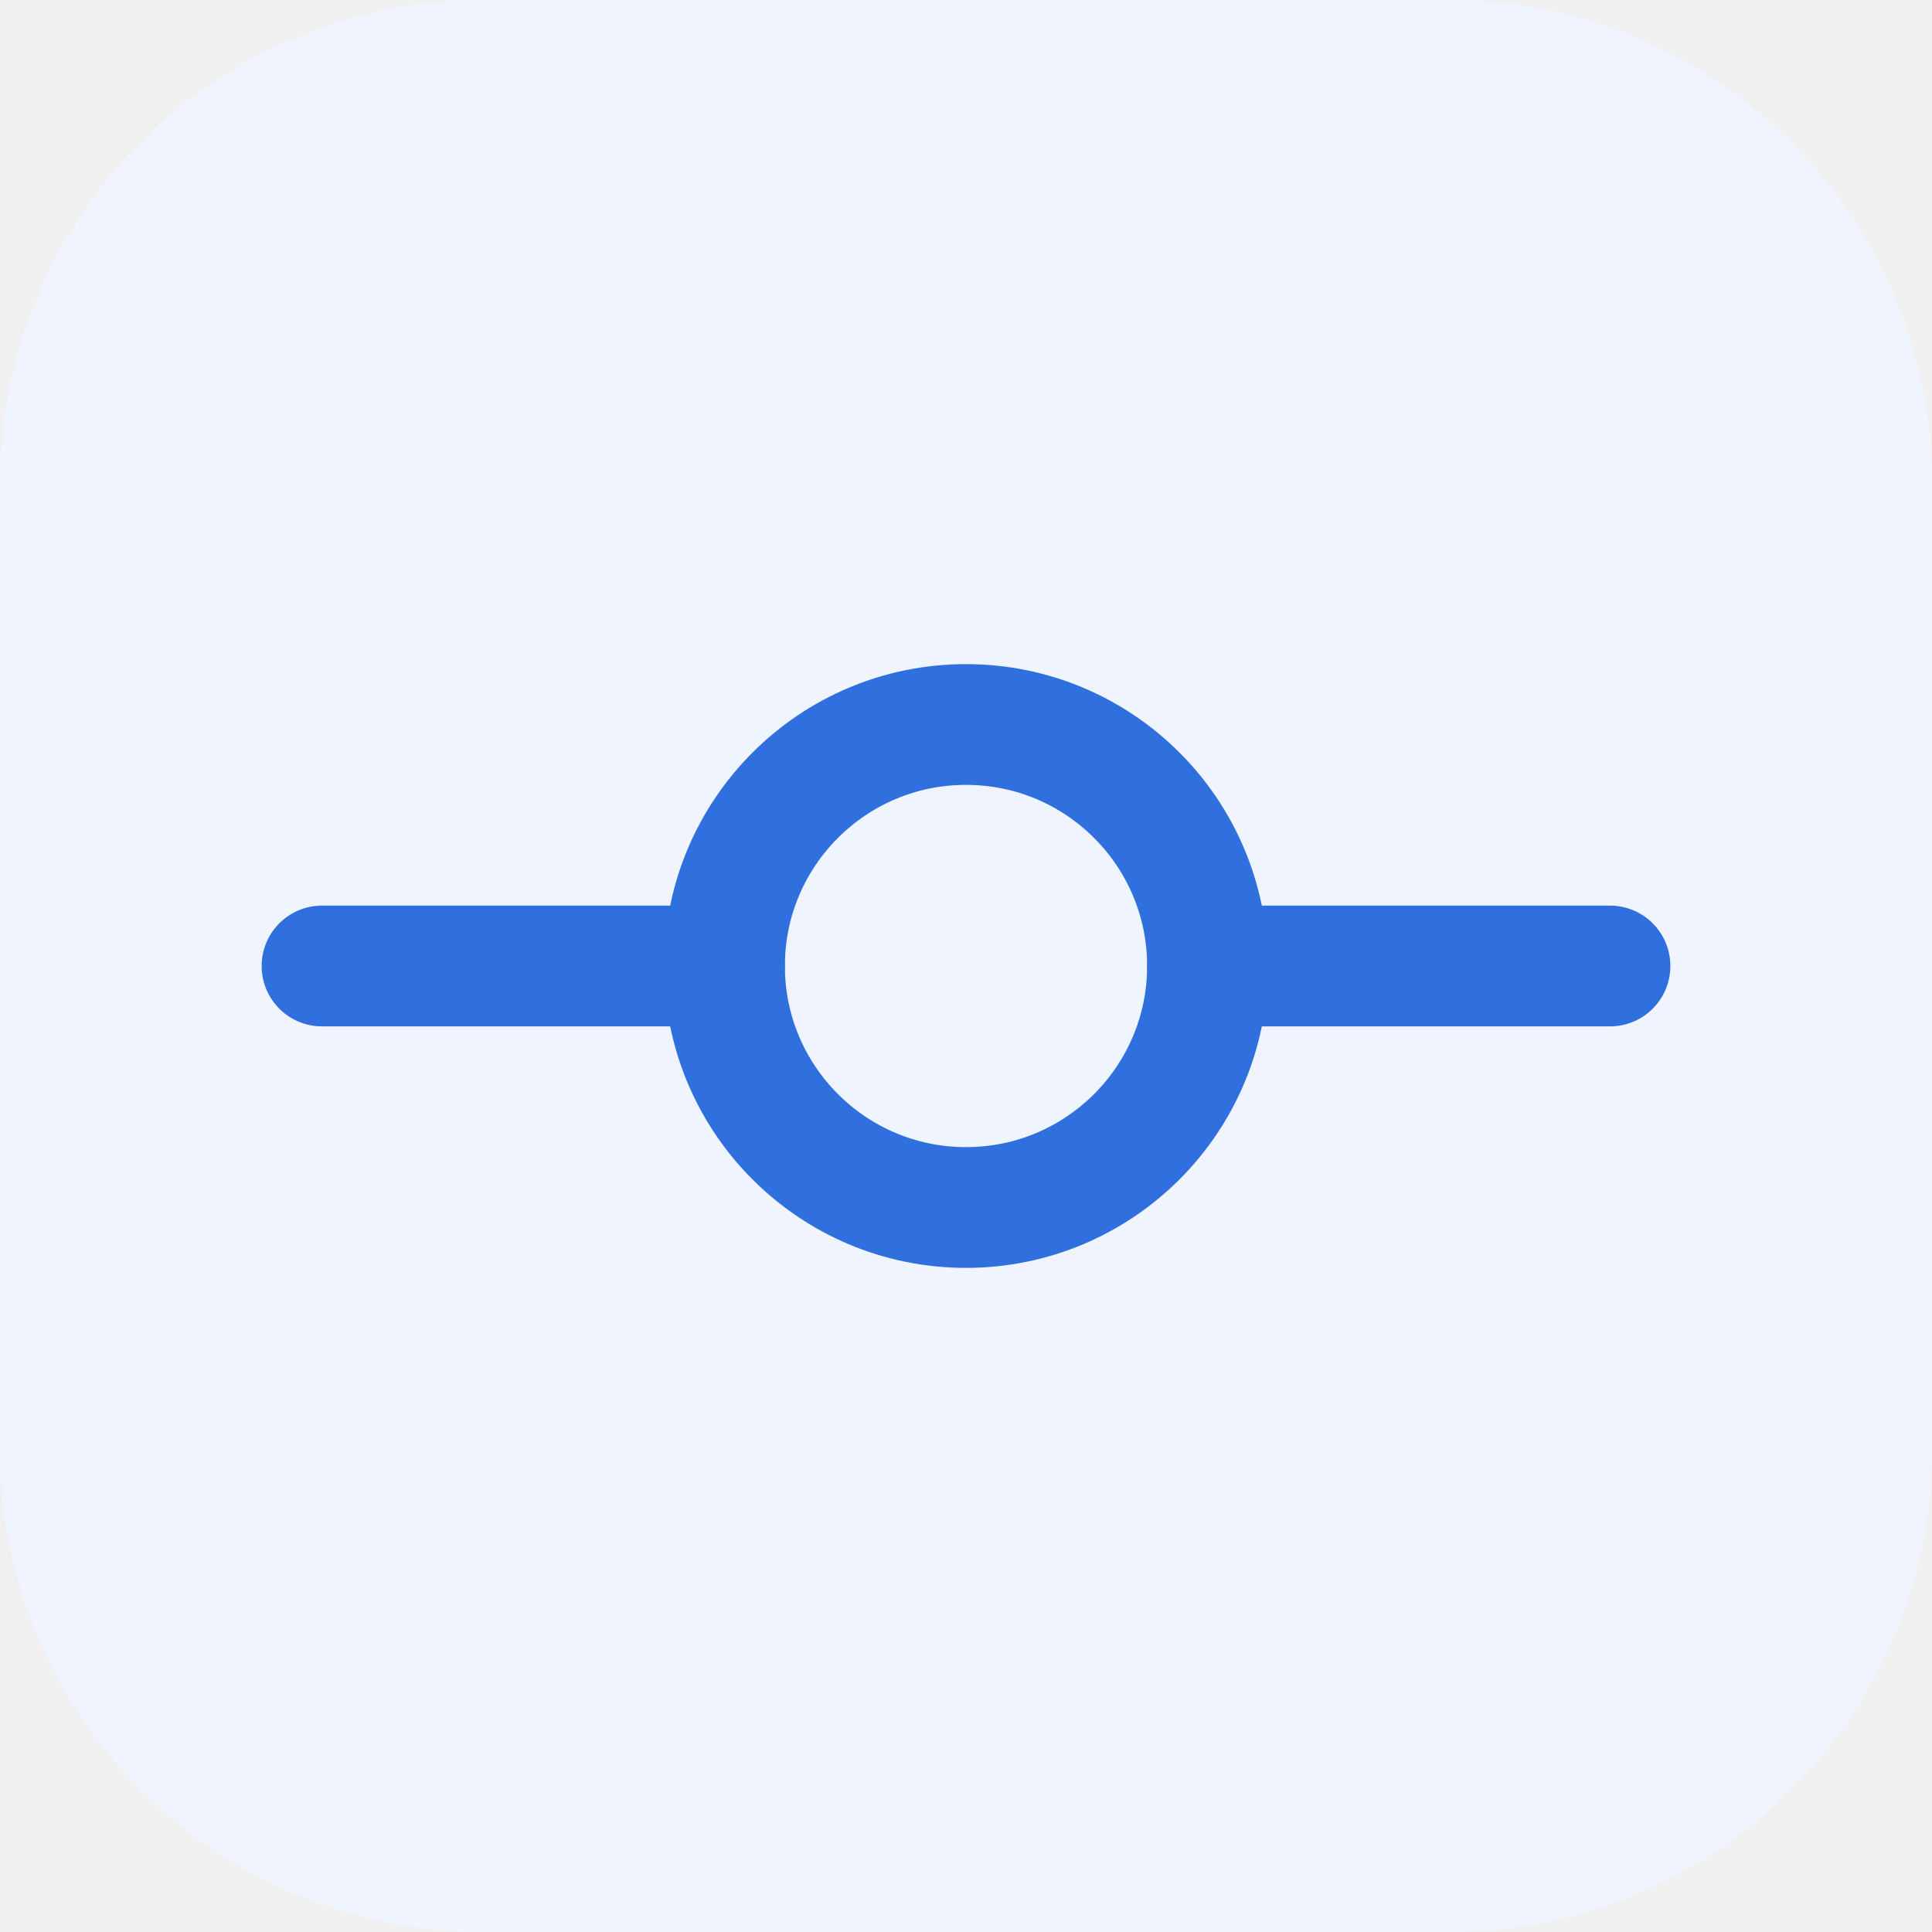
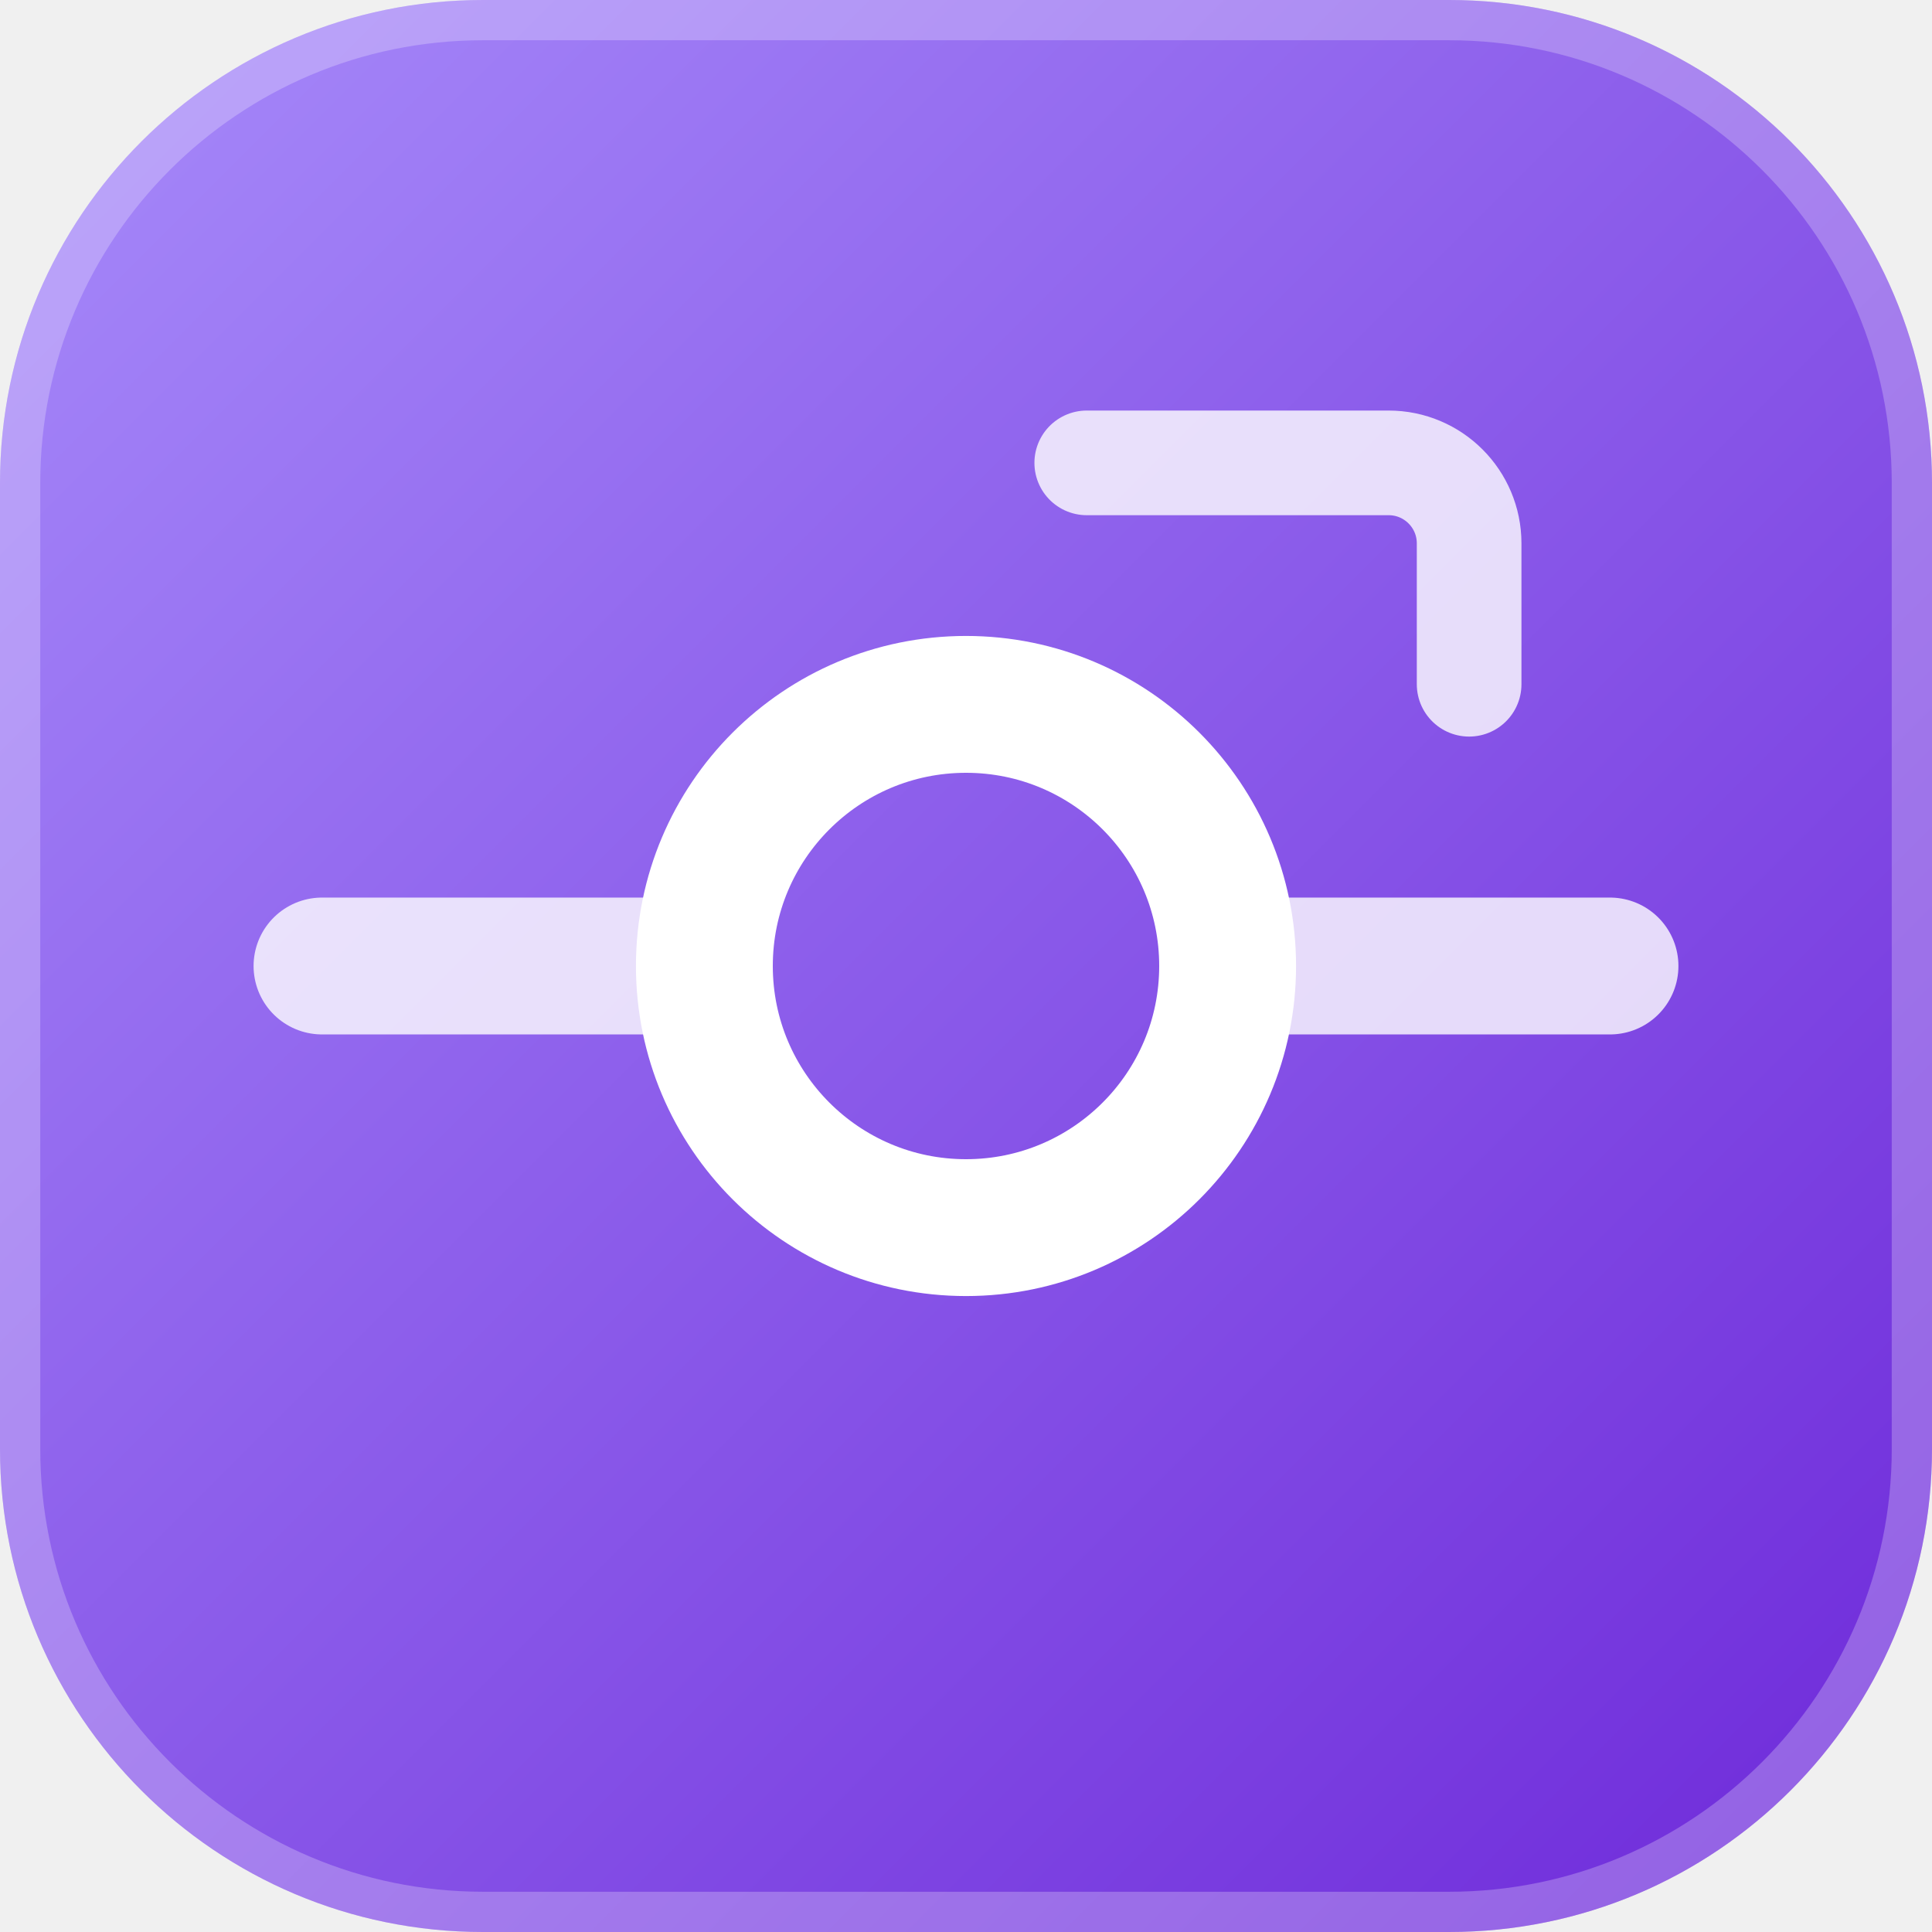
<svg xmlns="http://www.w3.org/2000/svg" viewBox="0 0 48 48">
-   <rect width="48" height="48" rx="12" fill="#f0f4ff" />
-   <circle cx="24" cy="24" r="6" fill="none" stroke="#2f6fde" stroke-width="3" />
-   <path d="M8 24h10M30 24h10" stroke="#2f6fde" stroke-width="3" stroke-linecap="round" />
+   <defs>
+     <linearGradient id="gg" x1="0" y1="0" x2="1" y2="1">
+       <stop offset="0" stop-color="#a78bfa" />
+       <stop offset="1" stop-color="#6d28d9" />
+     </linearGradient>
+   </defs>
+   <rect width="48" height="48" rx="12" fill="url(#gg)" />
+   <rect x="0.5" y="0.5" width="47" height="47" rx="11.5" fill="none" stroke="rgba(255,255,255,0.25)" />
+   <path d="M8 24h9M31 24h9" stroke="#ffffff" stroke-width="3.4" stroke-linecap="round" opacity=".8" />
+   <circle cx="24" cy="24" r="6.5" fill="none" stroke="#ffffff" stroke-width="3.4" />
+   <path d="M27 11.5h7.5a2 2 0 0 1 2 2V17" fill="none" stroke="#ffffff" stroke-width="2.6" stroke-linecap="round" opacity=".8" />
</svg>
